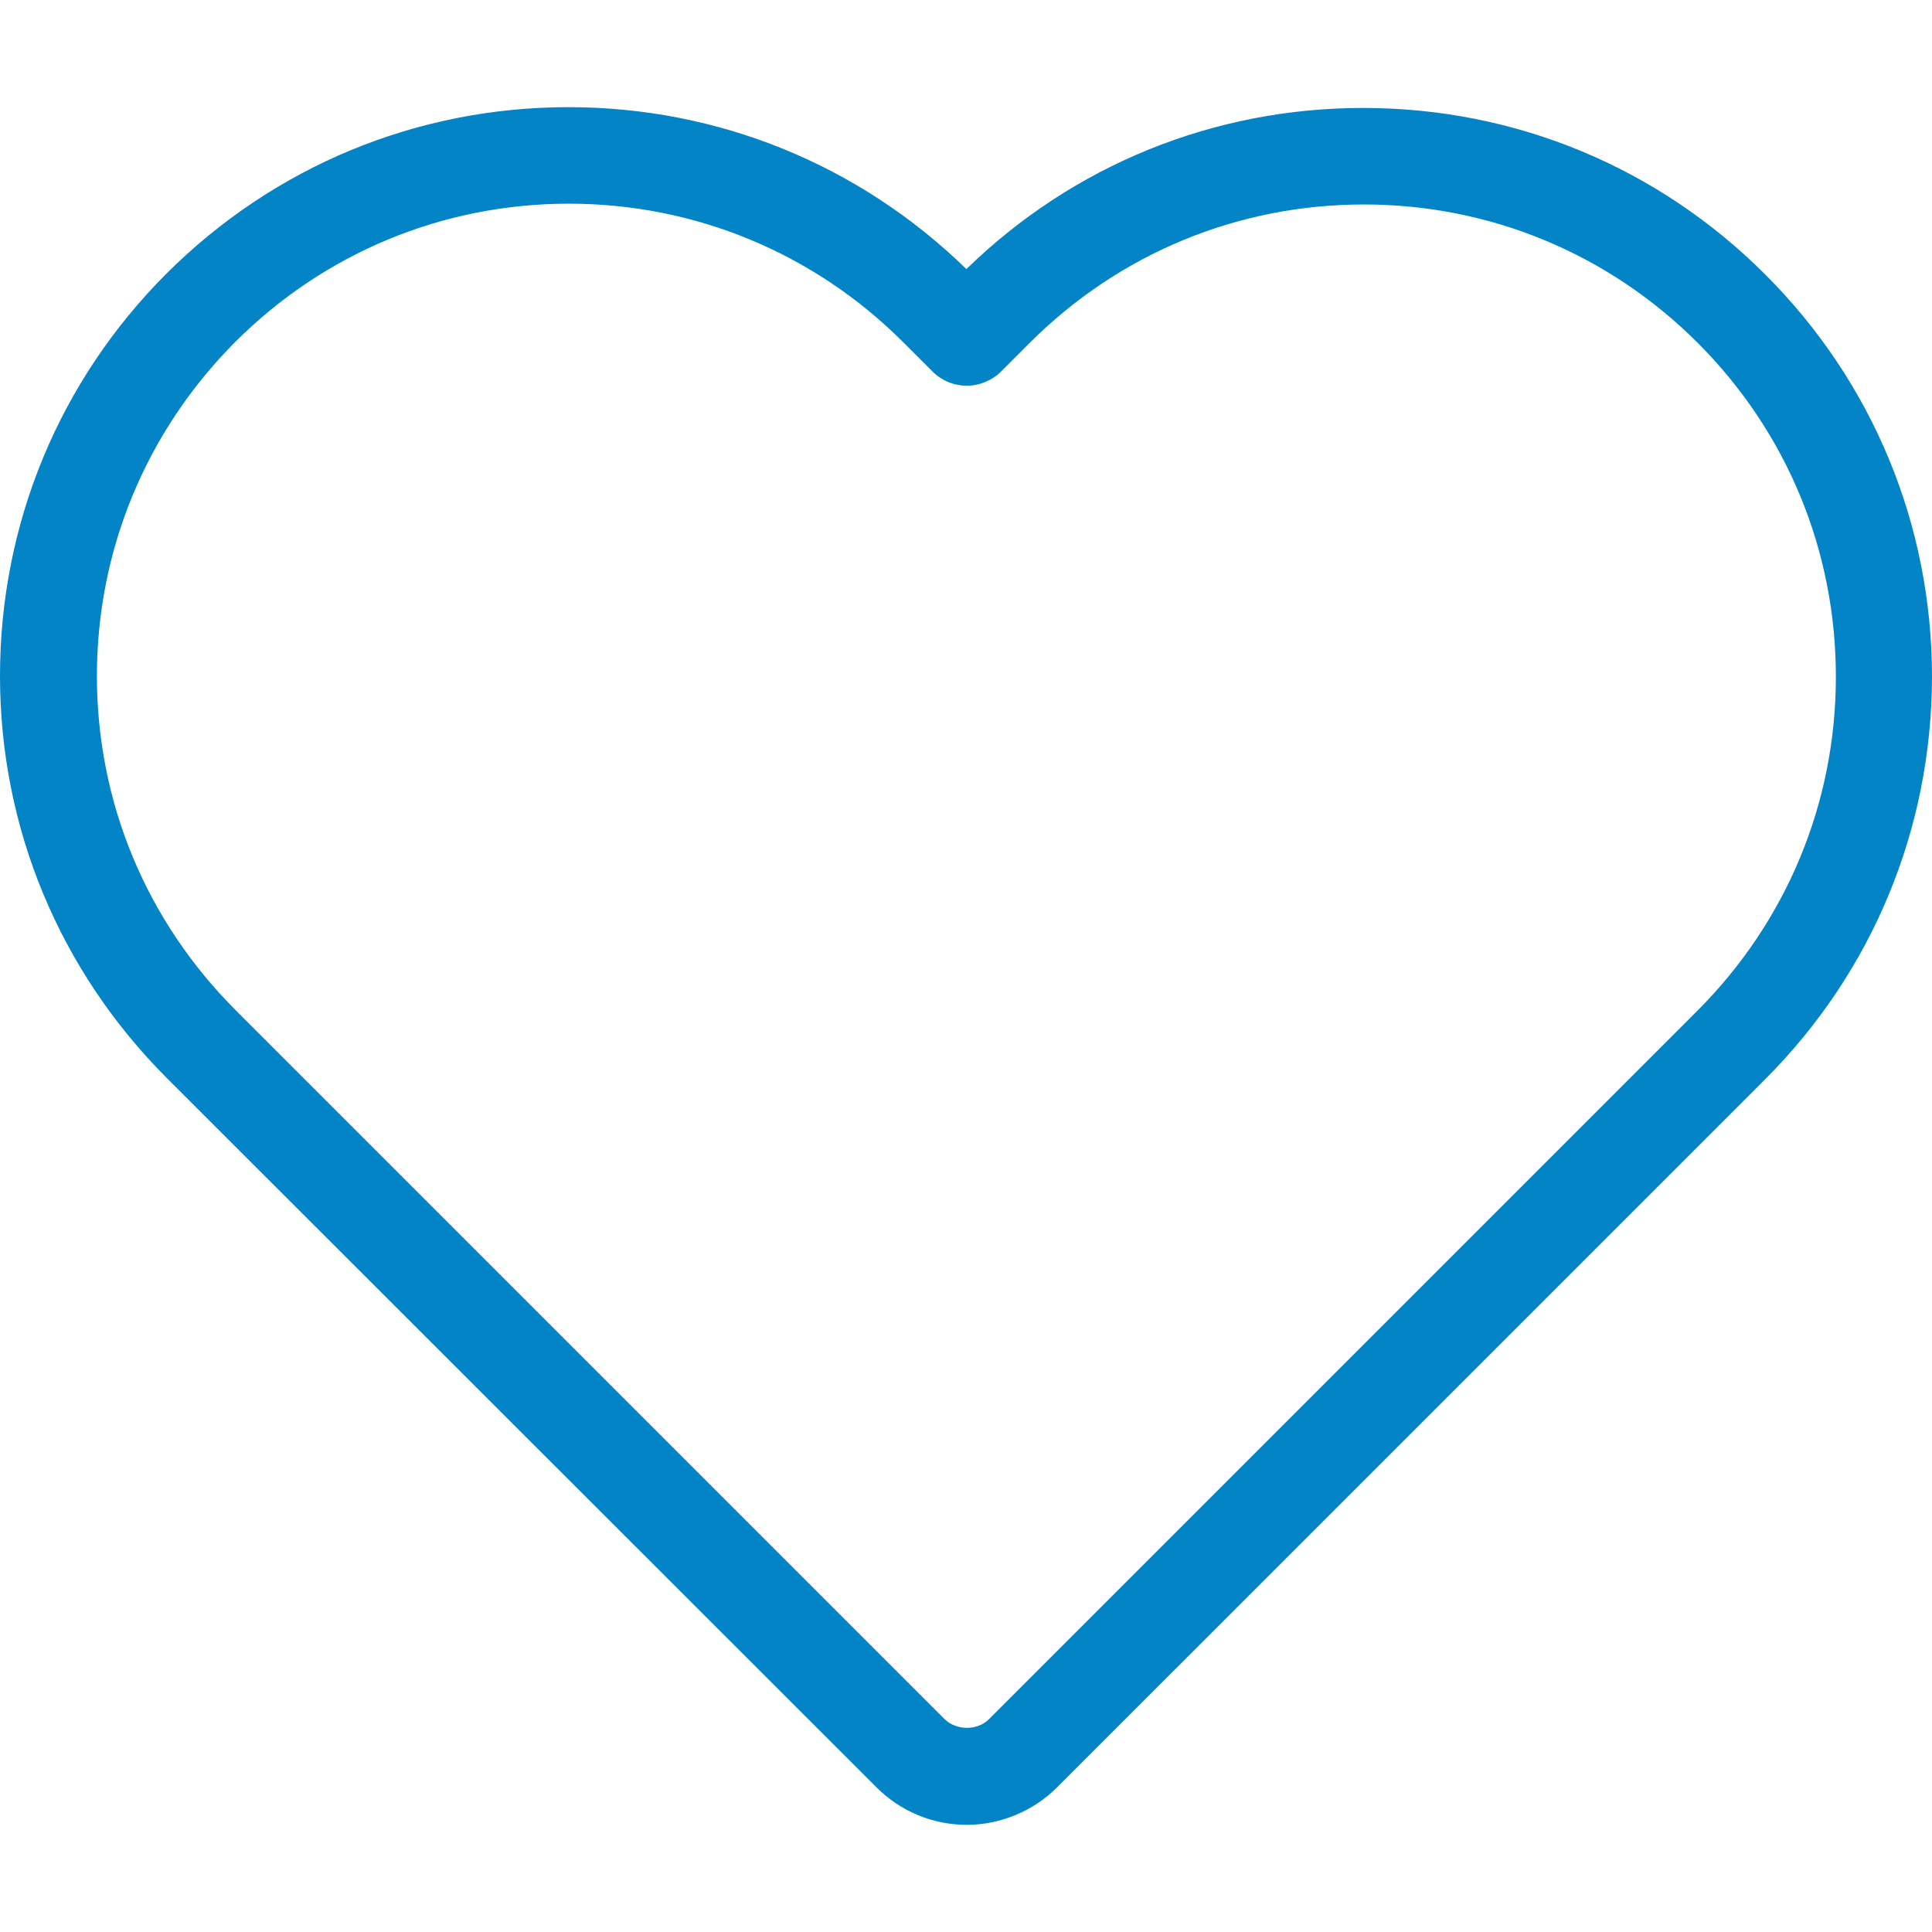
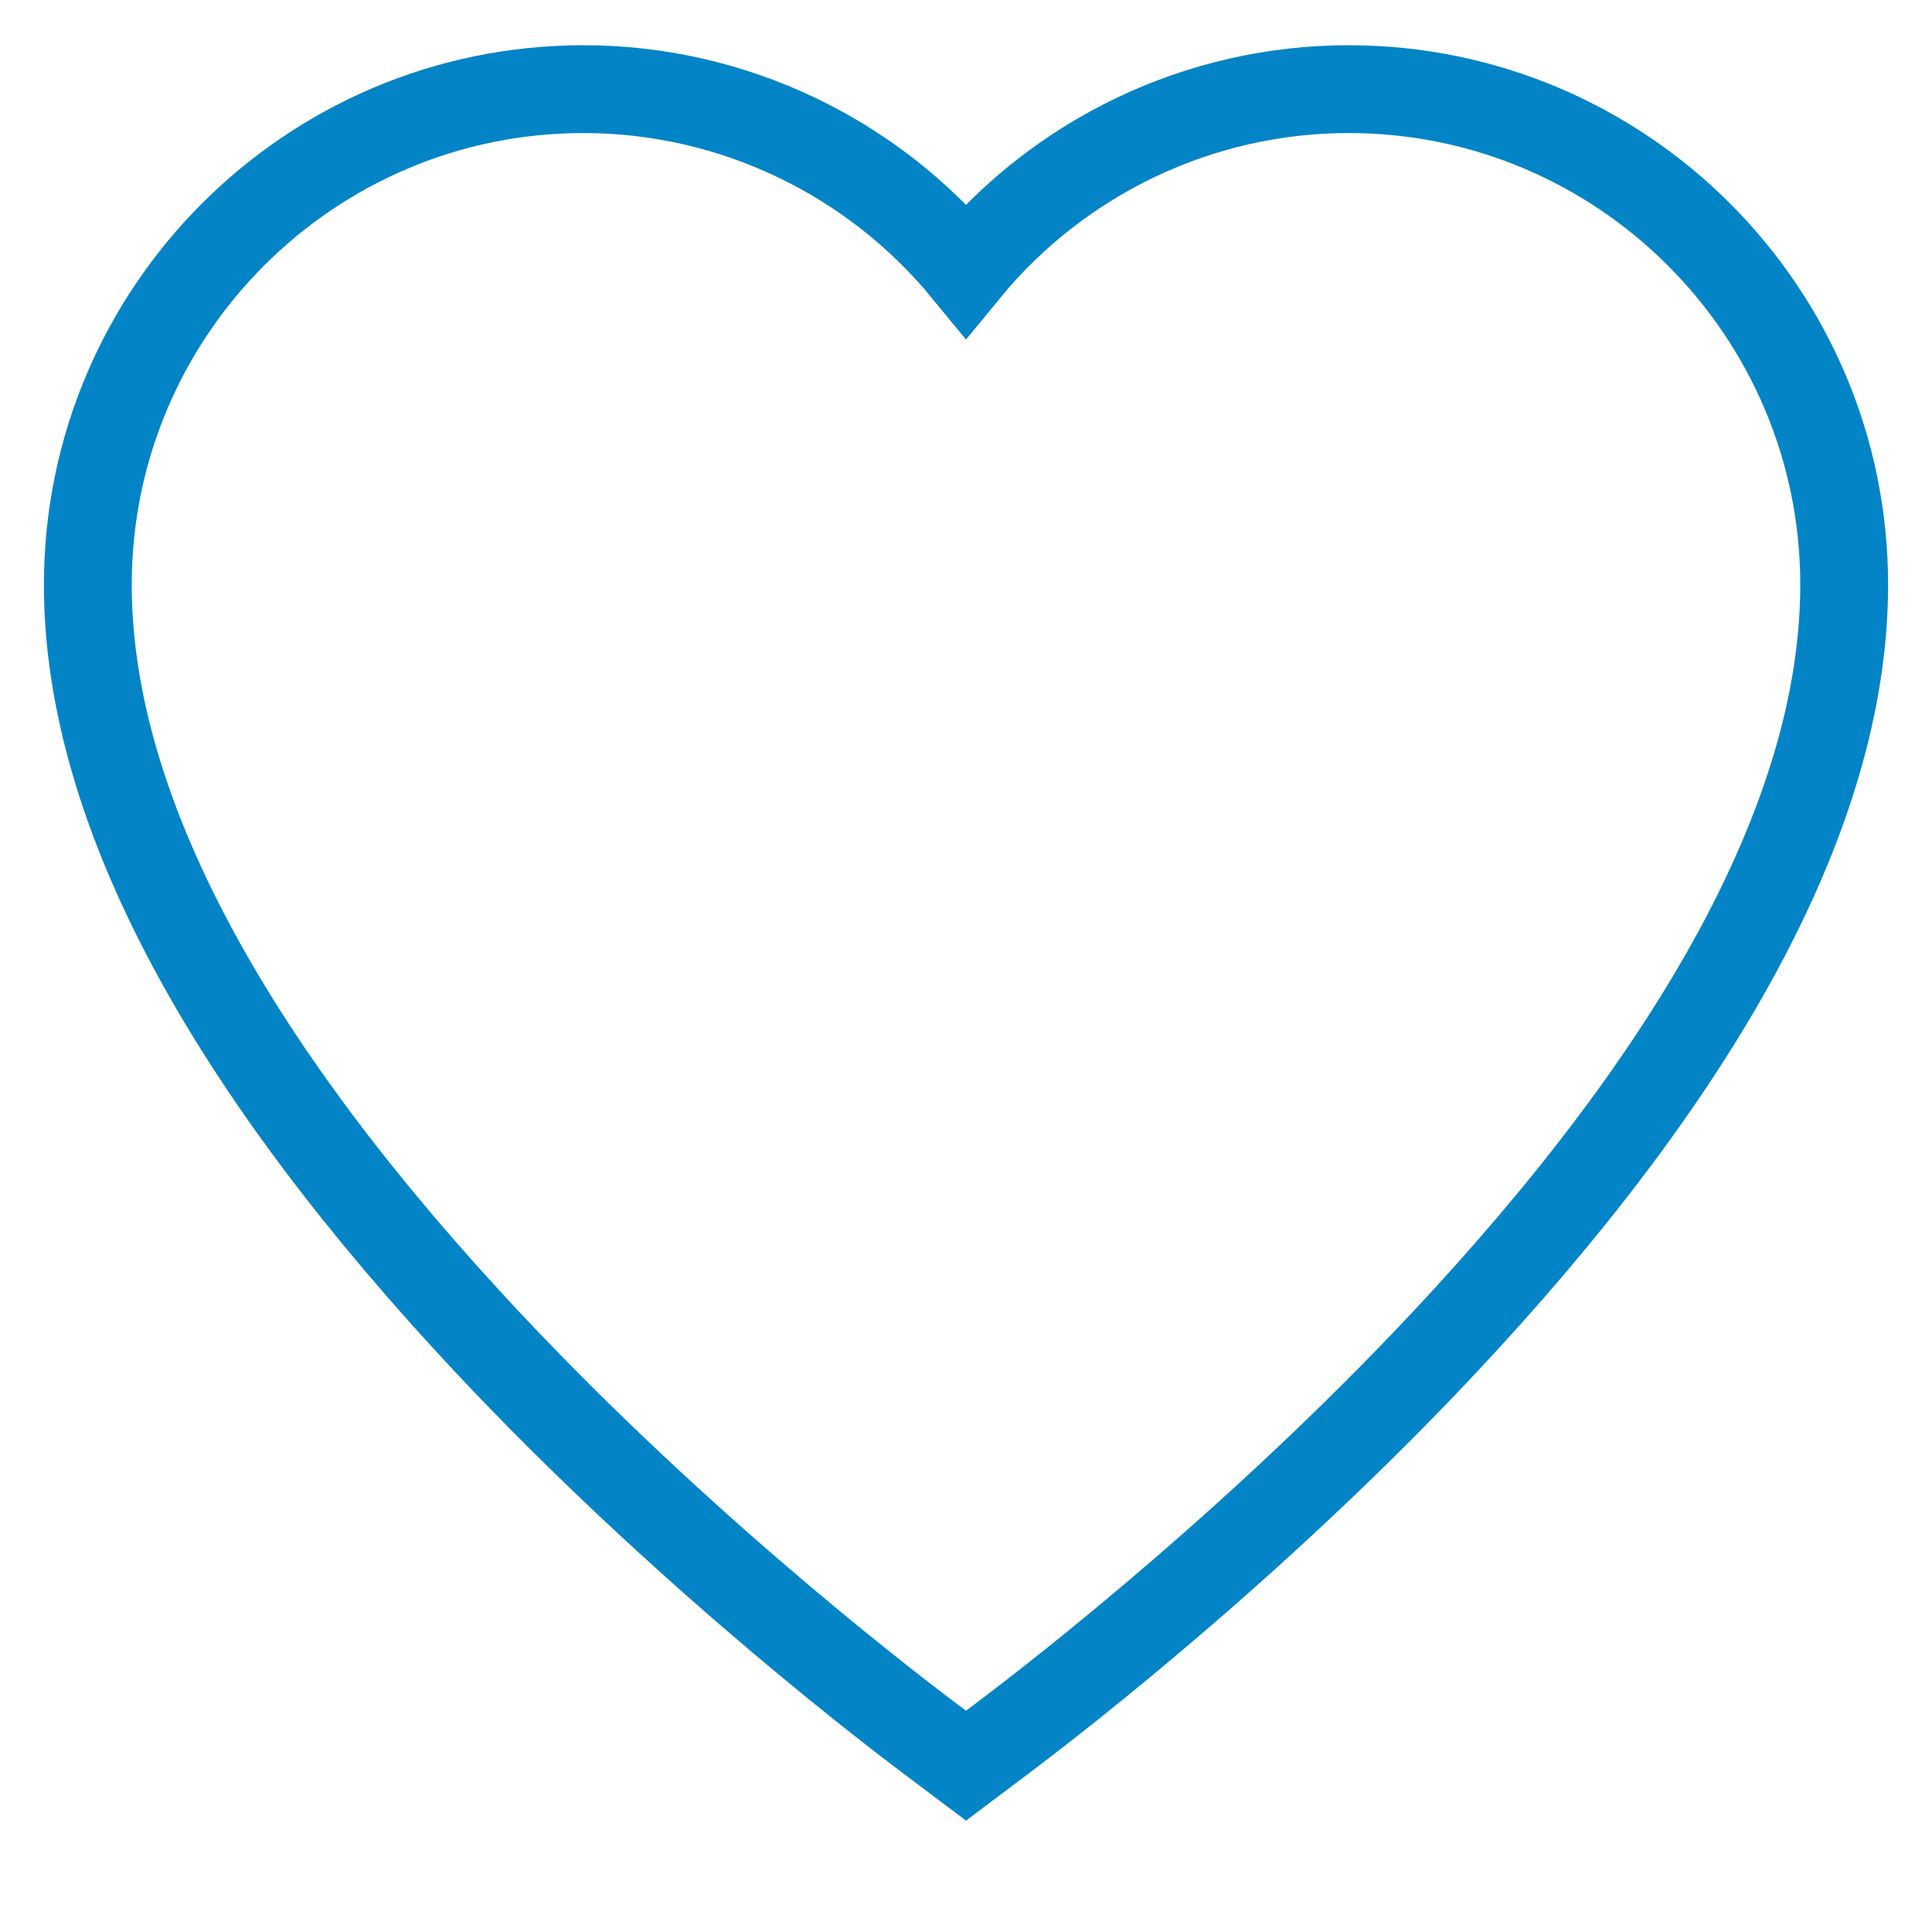
- <svg xmlns="http://www.w3.org/2000/svg" version="1.1" id="Capa_1" x="0px" y="0px" width="20px" height="20px" viewBox="0 0 490.4 490.4" style="enable-background:new 0 0 490.4 490.4;" xml:space="preserve">
-   <g>
-     <g fill="#0284C6">
-       <path d="M222.5,453.7c6.1,6.1,14.3,9.5,22.9,9.5c8.5,0,16.9-3.5,22.9-9.5L448,274c27.3-27.3,42.3-63.6,42.4-102.1    c0-38.6-15-74.9-42.3-102.2S384.6,27.4,346,27.4c-37.9,0-73.6,14.5-100.7,40.9c-27.2-26.5-63-41.1-101-41.1    c-38.5,0-74.7,15-102,42.2C15,96.7,0,133,0,171.6c0,38.5,15.1,74.8,42.4,102.1L222.5,453.7z M59.7,86.8    c22.6-22.6,52.7-35.1,84.7-35.1s62.2,12.5,84.9,35.2l7.4,7.4c2.3,2.3,5.4,3.6,8.7,3.6l0,0c3.2,0,6.4-1.3,8.7-3.6l7.2-7.2    c22.7-22.7,52.8-35.2,84.9-35.2c32,0,62.1,12.5,84.7,35.1c22.7,22.7,35.1,52.8,35.1,84.8s-12.5,62.1-35.2,84.8L251,436.4    c-2.9,2.9-8.2,2.9-11.2,0l-180-180c-22.7-22.7-35.2-52.8-35.2-84.8C24.6,139.6,37.1,109.5,59.7,86.8z" />
+ <svg xmlns="http://www.w3.org/2000/svg" width="20px" height="20px" viewBox="-1 -1 22 22" version="1.1">
+   <g id="UI" stroke="#0284C6" stroke-width="1" fill="none" fill-rule="evenodd">
+     <g id="Elements" transform="translate(-599, -1360)" fill="none" fill-rule="nonzero">
+       <g id="Group-4-Copy" transform="translate(377, 828)">
+         <g id="001-heart" transform="translate(222, 532)">
+           <path d="M14.357,0.015 C12.655,0.015 11.061,0.786 10,2.078 C8.939,0.786 7.345,0.015 5.643,0.015 C2.531,0.015 0,2.546 0,5.658 C0,8.094 1.453,10.912 4.318,14.033 C6.523,16.435 8.921,18.295 9.604,18.808 L10,19.106 L10.396,18.808 C11.079,18.295 13.477,16.436 15.682,14.033 C18.547,10.912 20,8.094 20,5.658 C20,2.546 17.469,0.015 14.357,0.015 Z" id="Shape" />
+         </g>
+       </g>
    </g>
  </g>
-   <g>
- </g>
-   <g>
- </g>
-   <g>
- </g>
-   <g>
- </g>
-   <g>
- </g>
-   <g>
- </g>
-   <g>
- </g>
-   <g>
- </g>
-   <g>
- </g>
-   <g>
- </g>
-   <g>
- </g>
-   <g>
- </g>
-   <g>
- </g>
-   <g>
- </g>
-   <g>
- </g>
</svg>
